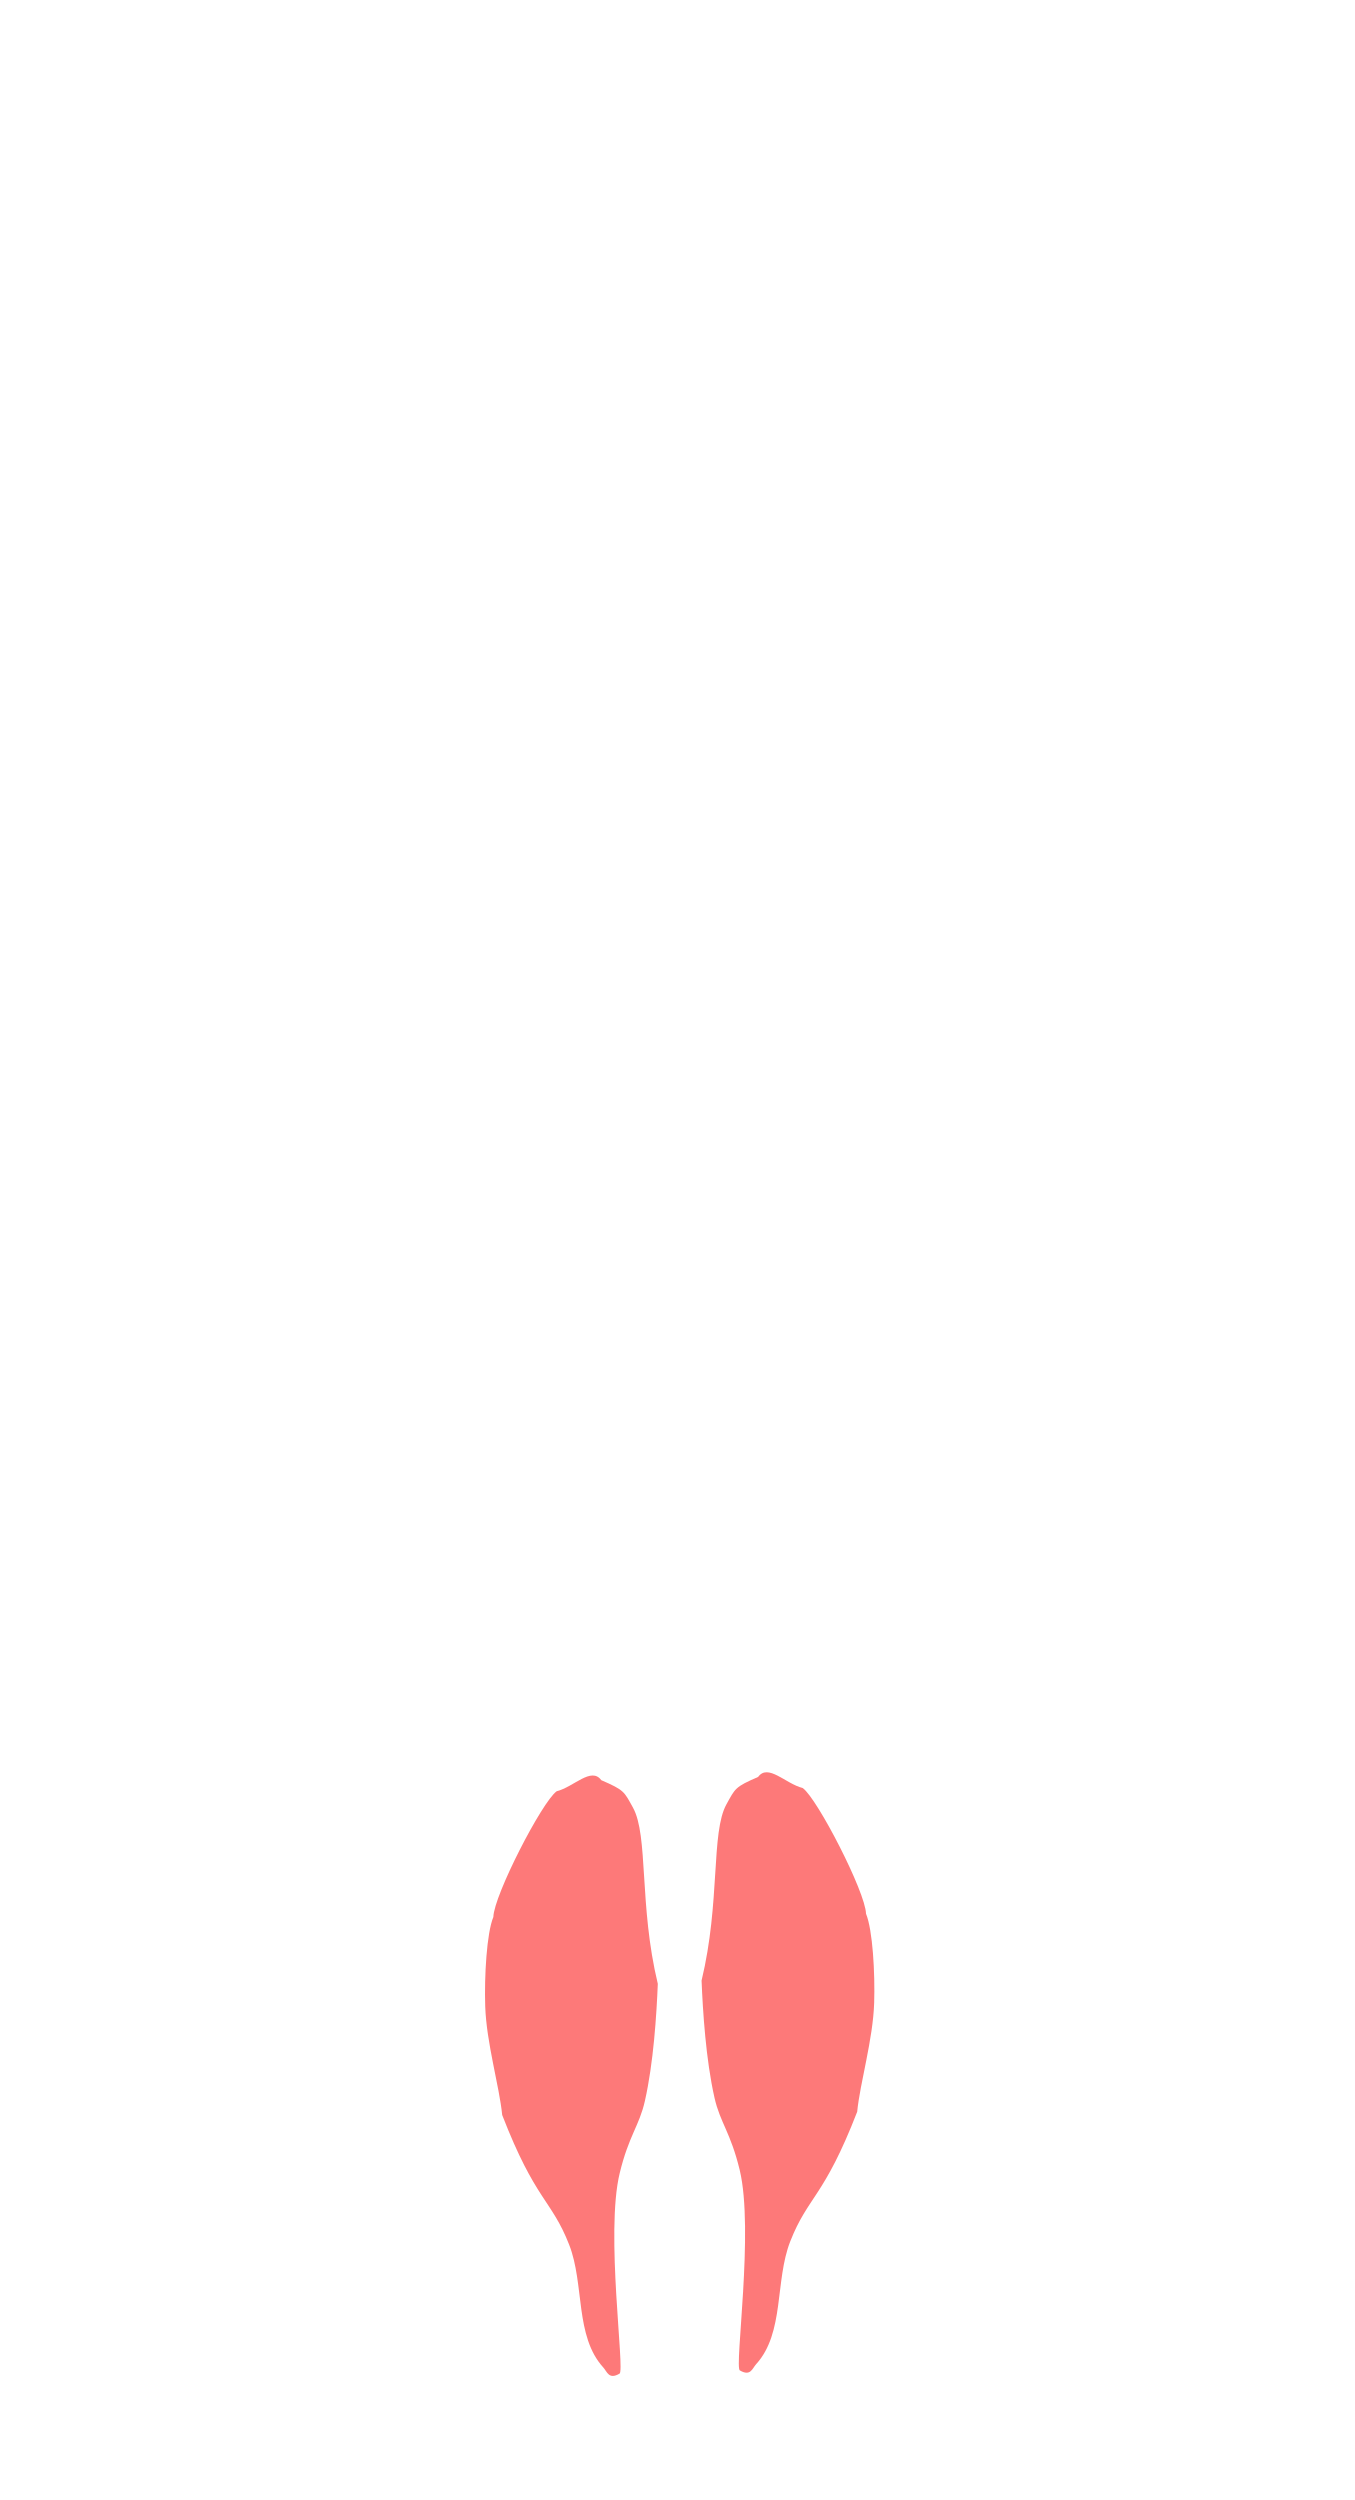
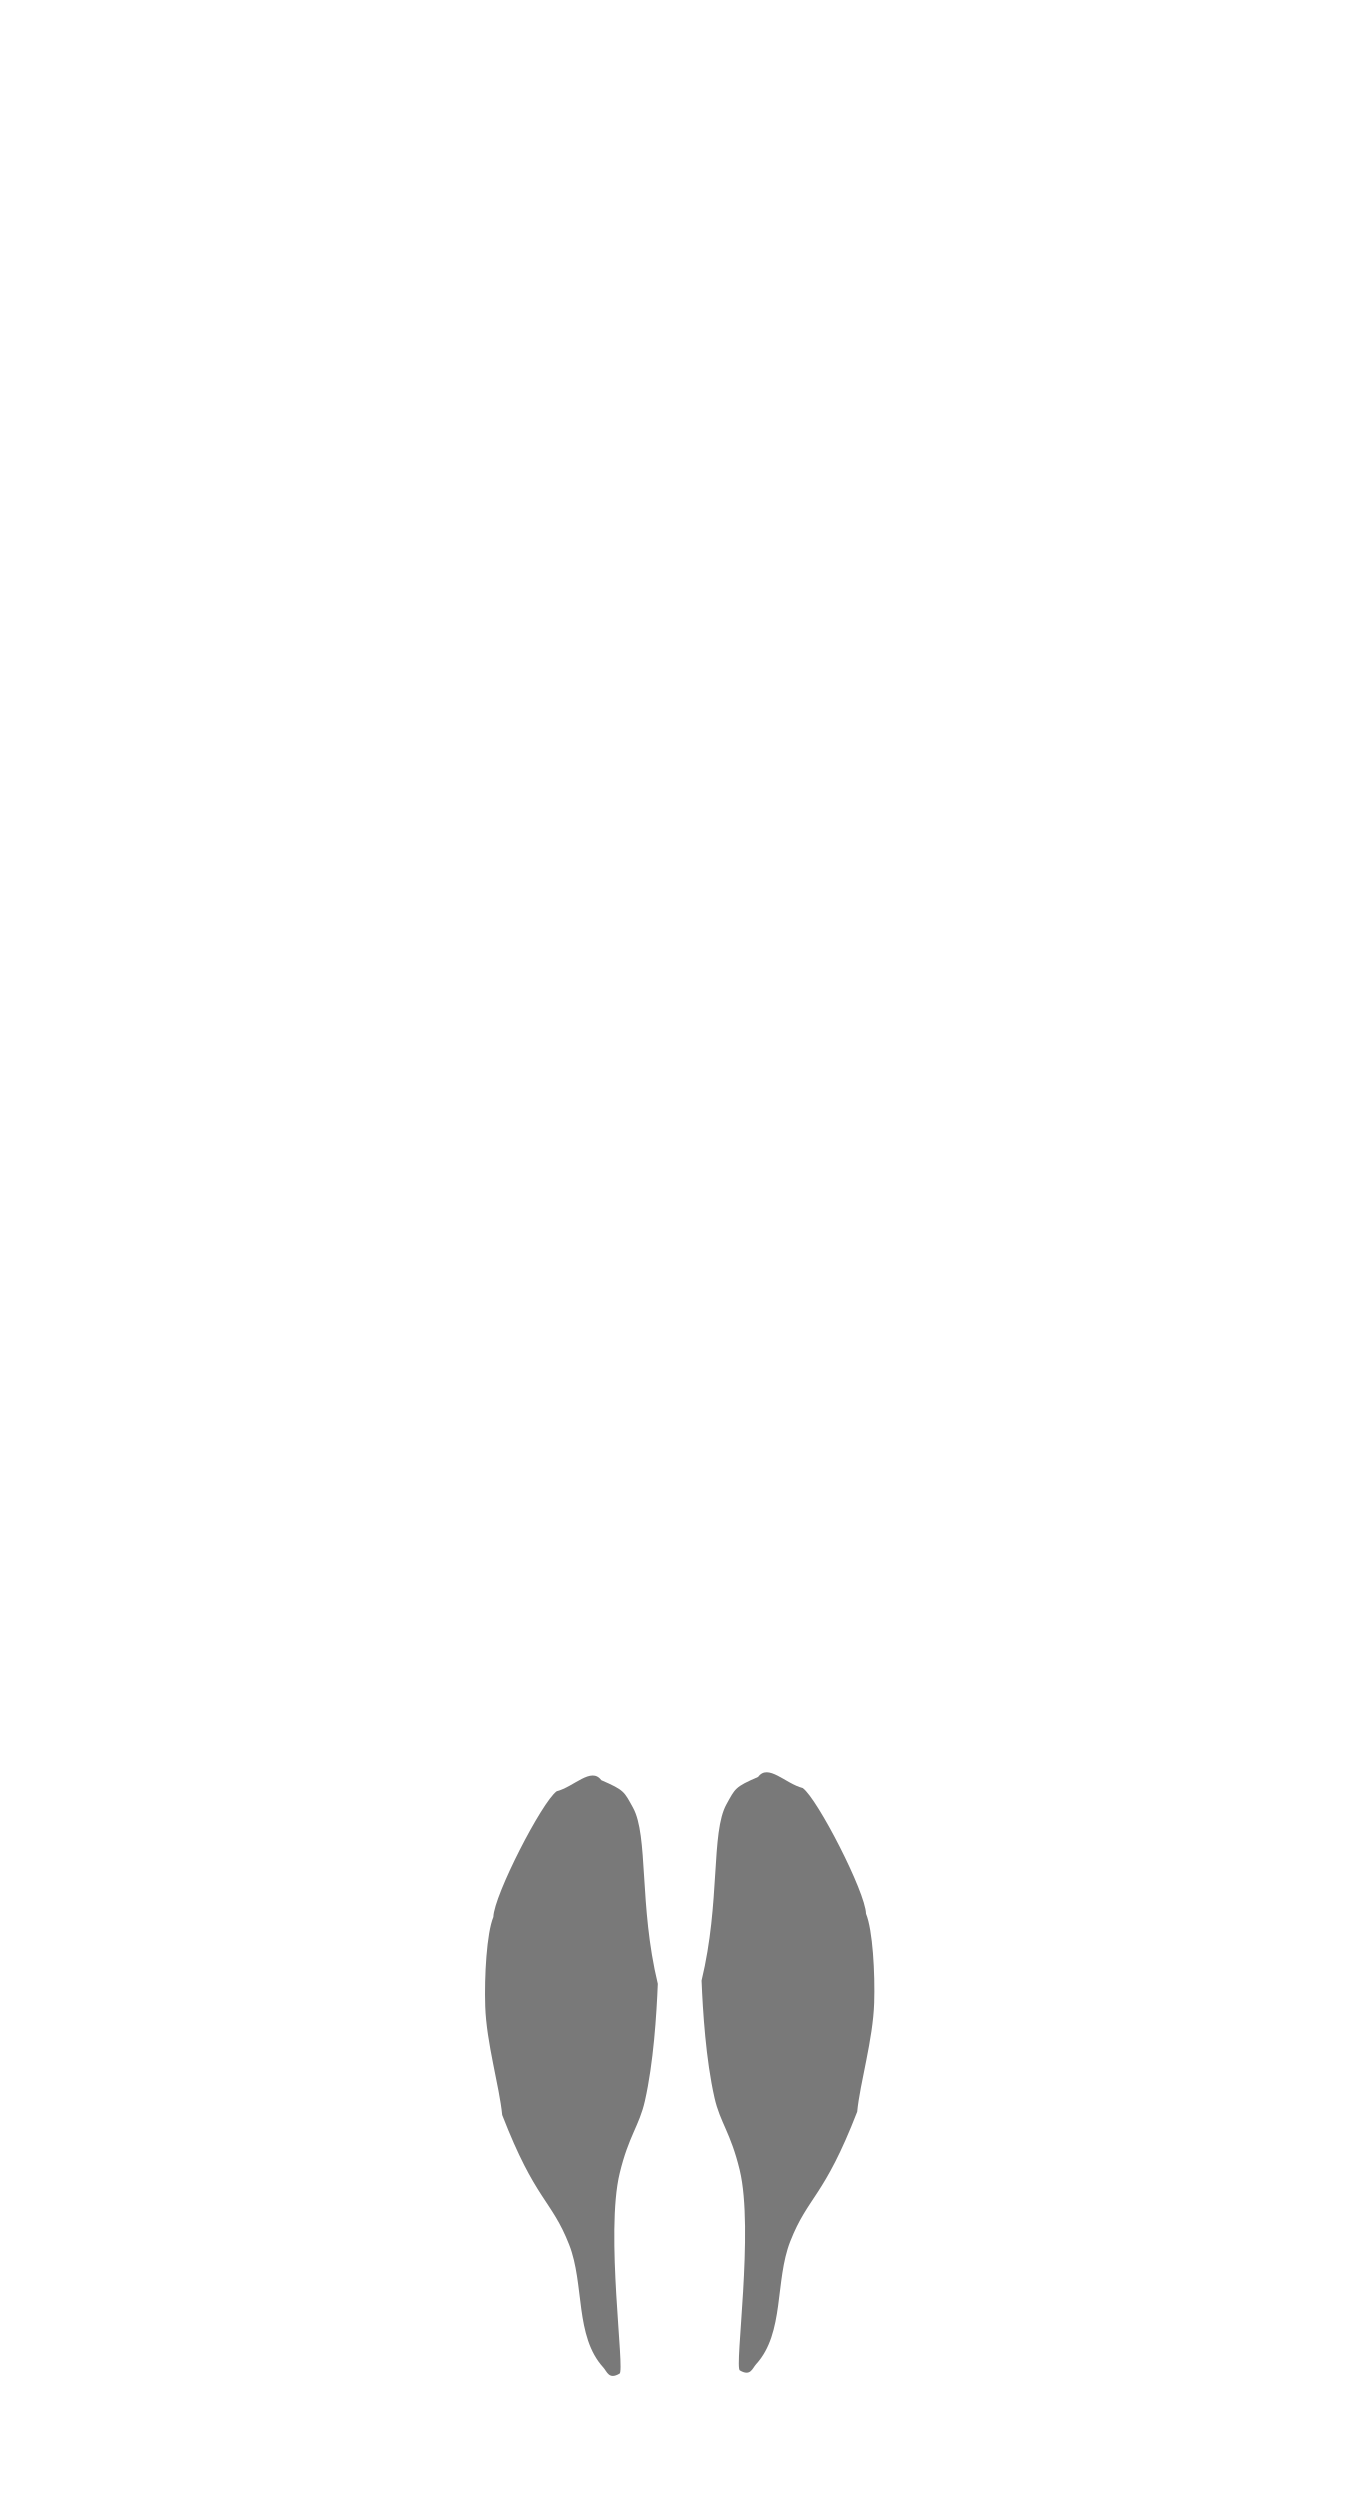
<svg xmlns="http://www.w3.org/2000/svg" width="200" height="369.03" id="svg2" version="1.1" viewBox="0 0 200 369.03">
  <defs id="defs4" />
  <g id="layer1" transform="translate(-54.28571,-335.7149)">
-     <path style="opacity:0.524;fill:#fc0000;fill-opacity:1;stroke:none;display:inline" d="m 157.846,628.074 c 0.184,4.507 0.628,11.652 1.912,17.315 0.831,3.663 2.375,5.093 3.715,10.639 2.144,8.87 -0.814,29.193 0.025,29.591 1.589,0.92 1.823,-0.285 2.4,-0.919 4.221,-4.64 2.749,-12.292 5.04,-18.131 2.622,-6.682 4.962,-6.441 9.88,-19.134 0.414,-4.257 2.333,-10.648 2.505,-16.066 0.14,-4.403 -0.216,-10.773 -1.202,-13.161 -0.082,-3.208 -7.171,-16.989 -9.344,-18.558 -2.55,-0.642 -5.109,-3.661 -6.585,-1.638 -3.434,1.487 -3.367,1.686 -4.672,4.037 -2.309,4.164 -0.882,14.448 -3.674,26.024 z" id="path2992-9-5" />
-     <path style="opacity:0.524;fill:#fc0000;fill-opacity:1;stroke:none;display:inline" d="m 151.386,628.551 c -0.184,4.507 -0.628,11.652 -1.912,17.315 -0.831,3.663 -2.375,5.093 -3.715,10.639 -2.144,8.87 0.814,29.193 -0.025,29.591 -1.589,0.92 -1.823,-0.285 -2.4,-0.919 -4.221,-4.64 -2.749,-12.292 -5.04,-18.131 -2.622,-6.682 -4.962,-6.441 -9.88,-19.134 -0.414,-4.257 -2.333,-10.648 -2.505,-16.066 -0.14,-4.403 0.216,-10.773 1.202,-13.161 0.082,-3.208 7.171,-16.989 9.344,-18.558 2.55,-0.642 5.109,-3.661 6.585,-1.638 3.434,1.487 3.367,1.686 4.672,4.037 2.309,4.164 0.882,14.448 3.674,26.024 z" id="path2992-9-5-1" />
+     <path style="opacity:0.524;fill:currentColor;fill-opacity:1;stroke:none;display:inline" d="m 157.846,628.074 c 0.184,4.507 0.628,11.652 1.912,17.315 0.831,3.663 2.375,5.093 3.715,10.639 2.144,8.87 -0.814,29.193 0.025,29.591 1.589,0.92 1.823,-0.285 2.4,-0.919 4.221,-4.64 2.749,-12.292 5.04,-18.131 2.622,-6.682 4.962,-6.441 9.88,-19.134 0.414,-4.257 2.333,-10.648 2.505,-16.066 0.14,-4.403 -0.216,-10.773 -1.202,-13.161 -0.082,-3.208 -7.171,-16.989 -9.344,-18.558 -2.55,-0.642 -5.109,-3.661 -6.585,-1.638 -3.434,1.487 -3.367,1.686 -4.672,4.037 -2.309,4.164 -0.882,14.448 -3.674,26.024 z" id="path2992-9-5" />
+     <path style="opacity:0.524;fill:currentColor;fill-opacity:1;stroke:none;display:inline" d="m 151.386,628.551 c -0.184,4.507 -0.628,11.652 -1.912,17.315 -0.831,3.663 -2.375,5.093 -3.715,10.639 -2.144,8.87 0.814,29.193 -0.025,29.591 -1.589,0.92 -1.823,-0.285 -2.4,-0.919 -4.221,-4.64 -2.749,-12.292 -5.04,-18.131 -2.622,-6.682 -4.962,-6.441 -9.88,-19.134 -0.414,-4.257 -2.333,-10.648 -2.505,-16.066 -0.14,-4.403 0.216,-10.773 1.202,-13.161 0.082,-3.208 7.171,-16.989 9.344,-18.558 2.55,-0.642 5.109,-3.661 6.585,-1.638 3.434,1.487 3.367,1.686 4.672,4.037 2.309,4.164 0.882,14.448 3.674,26.024 z" id="path2992-9-5-1" />
  </g>
</svg>
